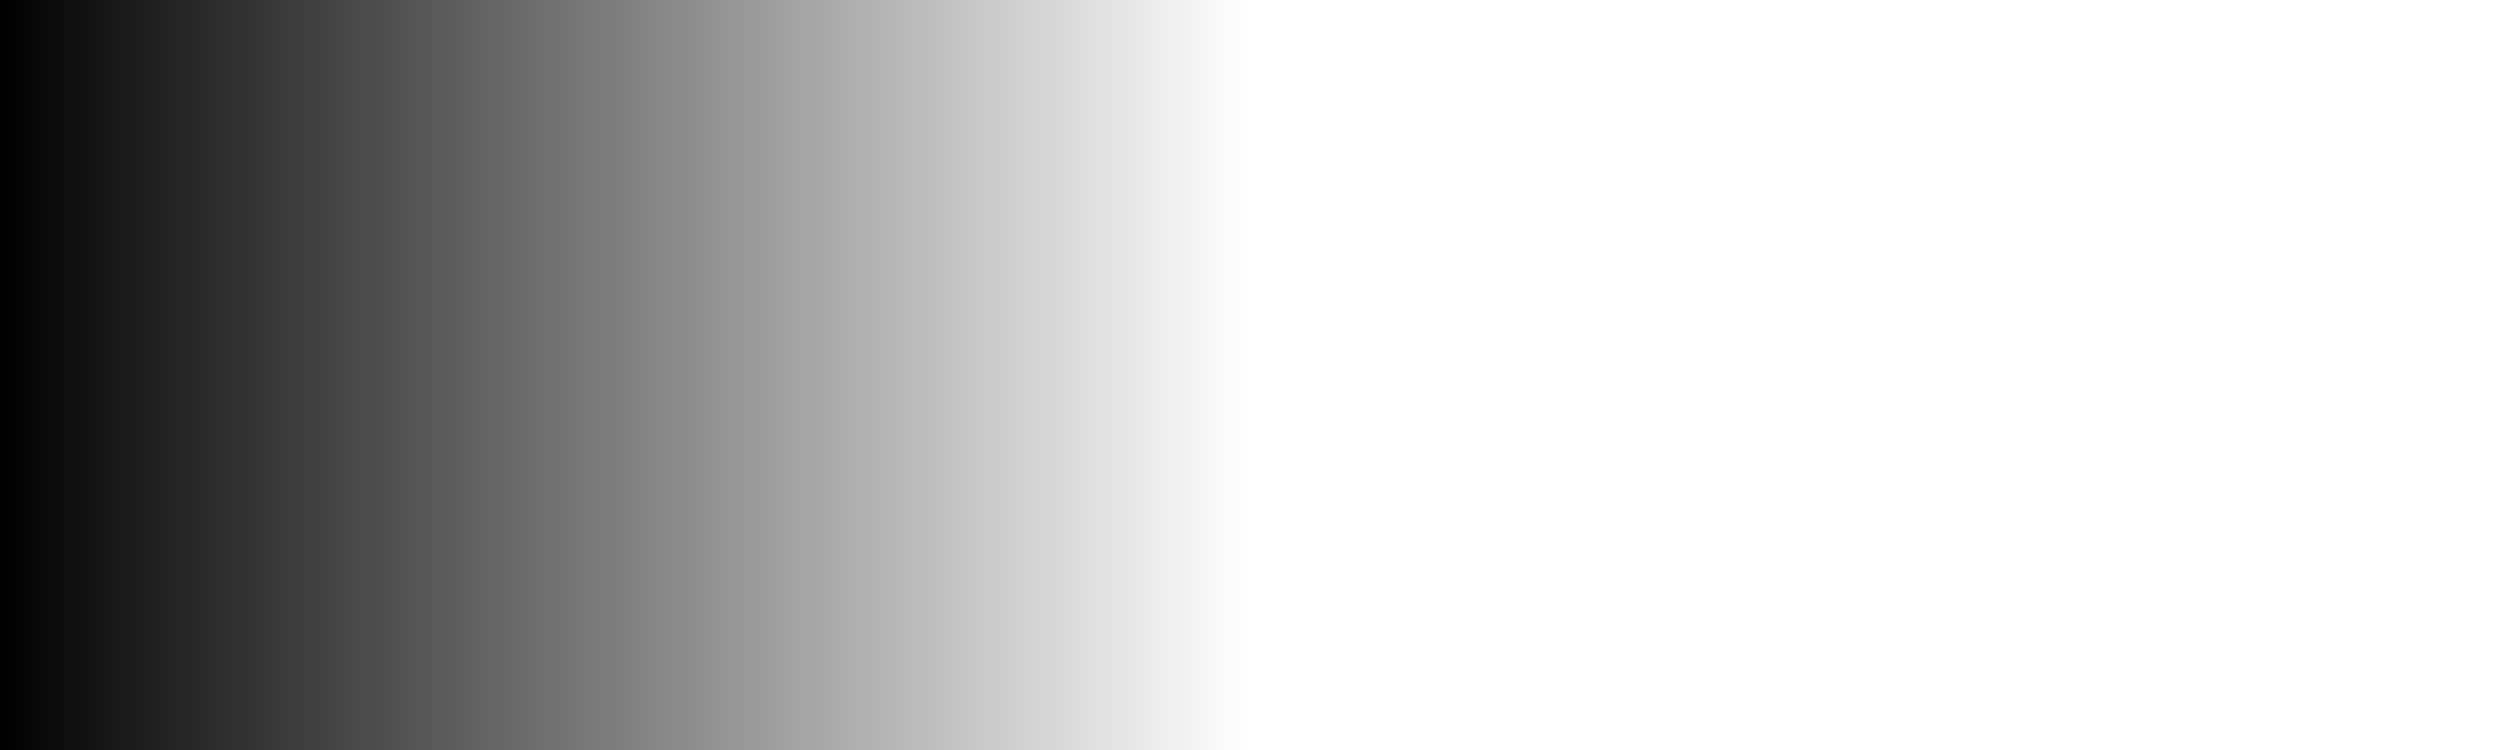
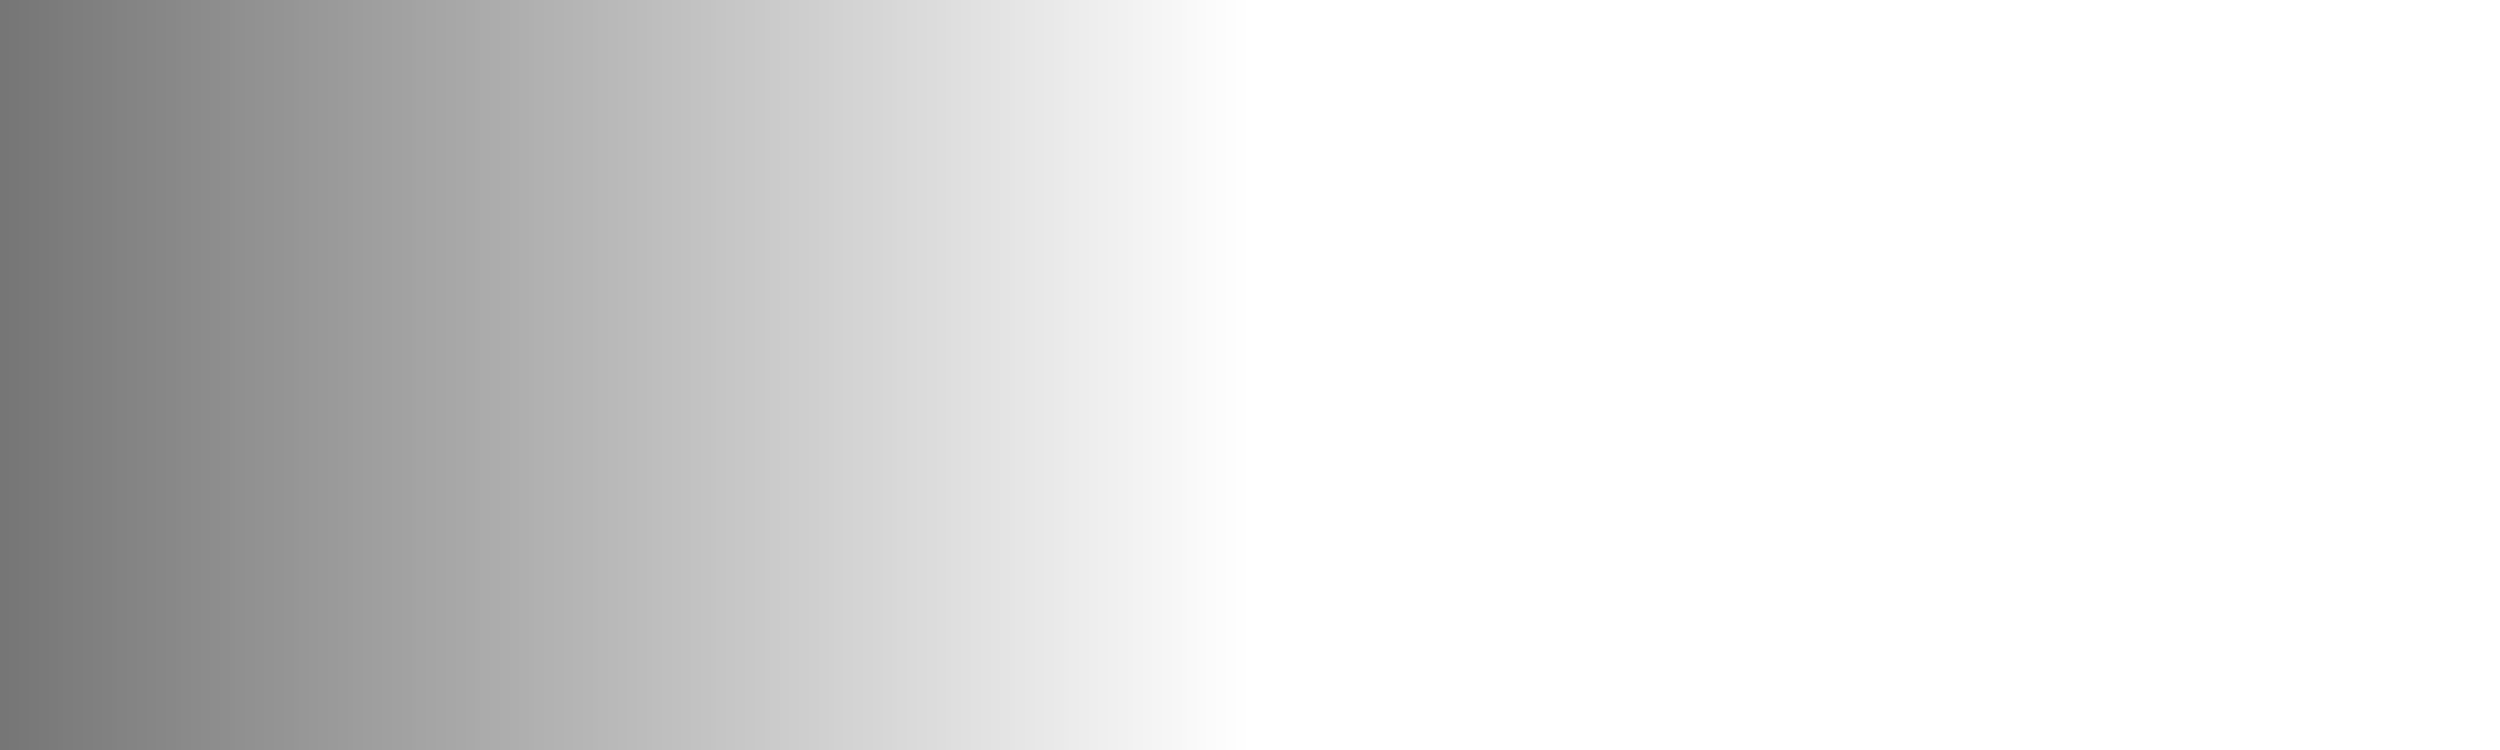
<svg xmlns="http://www.w3.org/2000/svg" xmlns:xlink="http://www.w3.org/1999/xlink" width="600" height="180" viewBox="0 0 158.75 47.625" version="1.1" id="svg5">
  <defs id="defs2">
    <linearGradient id="linearGradient8003">
      <stop style="stop-color:#000000;stop-opacity:1;" offset="0" id="stop7999" />
      <stop style="stop-color:#000000;stop-opacity:0;" offset="1" id="stop8001" />
    </linearGradient>
    <rect x="3.655" y="1.205" width="2557.351" height="1596.387" id="rect10599" />
    <rect x="2.486" y="0.149" width="2560.902" height="1595.442" id="rect7980" />
    <rect x="-3.987" y="0.517" width="2565.843" height="1599.677" id="rect7974" />
    <linearGradient id="linearGradient63720">
      <stop style="stop-color:#000000;stop-opacity:1;" offset="0" id="stop63718" />
    </linearGradient>
    <linearGradient id="linearGradient62224">
      <stop style="stop-color:#000000;stop-opacity:1;" offset="0" id="stop62222" />
    </linearGradient>
    <clipPath clipPathUnits="userSpaceOnUse" id="clipPath2118">
      <circle style="display:none;opacity:1;fill:#ff0066;fill-opacity:0.722;stroke:none;stroke-width:4.763;stroke-linecap:round;stroke-linejoin:round;paint-order:markers stroke fill" id="circle2120" cx="338.667" cy="141.818" r="266.196" />
    </clipPath>
    <filter style="color-interpolation-filters:sRGB" id="filter66539" x="-0.002" y="-0.002" width="1.004" height="1.004">
      <feSpecularLighting in="SourceAlpha" surfaceScale="1" specularConstant="2" specularExponent="18.5" id="feSpecularLighting66531">
        <feDistantLight elevation="30" azimuth="225" id="feDistantLight66529" />
      </feSpecularLighting>
      <feComposite result="result0" operator="atop" in2="SourceGraphic" id="feComposite66533" />
      <feMorphology radius="2" result="result1" in="SourceAlpha" operator="dilate" id="feMorphology66535" />
      <feComposite in="result0" in2="result1" id="feComposite66537" result="fbSourceGraphic" />
      <feColorMatrix result="fbSourceGraphicAlpha" in="fbSourceGraphic" values="0 0 0 -1 0 0 0 0 -1 0 0 0 0 -1 0 0 0 0 1 0" id="feColorMatrix68022" />
      <feTurbulence id="feTurbulence68024" baseFrequency="0.05" numOctaves="5" type="fractalNoise" result="result91" />
      <feDisplacementMap in2="result91" id="feDisplacementMap68026" scale="25" result="result5" xChannelSelector="R" in="fbSourceGraphic" yChannelSelector="A" />
      <feComposite in2="result5" id="feComposite68028" in="fbSourceGraphic" operator="atop" />
    </filter>
    <linearGradient xlink:href="#linearGradient8003" id="linearGradient8005" x1="0.041" y1="4.977" x2="79.493" y2="4.977" gradientUnits="userSpaceOnUse" gradientTransform="matrix(1,0,0,4.99472,-0.2420367,-1.07555)" />
  </defs>
  <g id="layer1">
-     <rect style="opacity:1;fill:url(#linearGradient8005);fill-opacity:1;stroke:#000000;stroke-width:0;stroke-linecap:round;stroke-linejoin:round;stroke-miterlimit:3;stroke-dasharray:none;stroke-opacity:1;paint-order:stroke markers fill" id="rect7945" width="159.153" height="48.352" x="-0.201" y="-0.391" />
+     <rect style="opacity:0.54;fill:url(#linearGradient8005);fill-opacity:1;stroke:#000000;stroke-width:0;stroke-linecap:round;stroke-linejoin:round;stroke-miterlimit:3;stroke-dasharray:none;stroke-opacity:1;paint-order:stroke markers fill" id="rect7945" width="159.153" height="48.352" x="-0.201" y="-0.391" />
  </g>
</svg>
